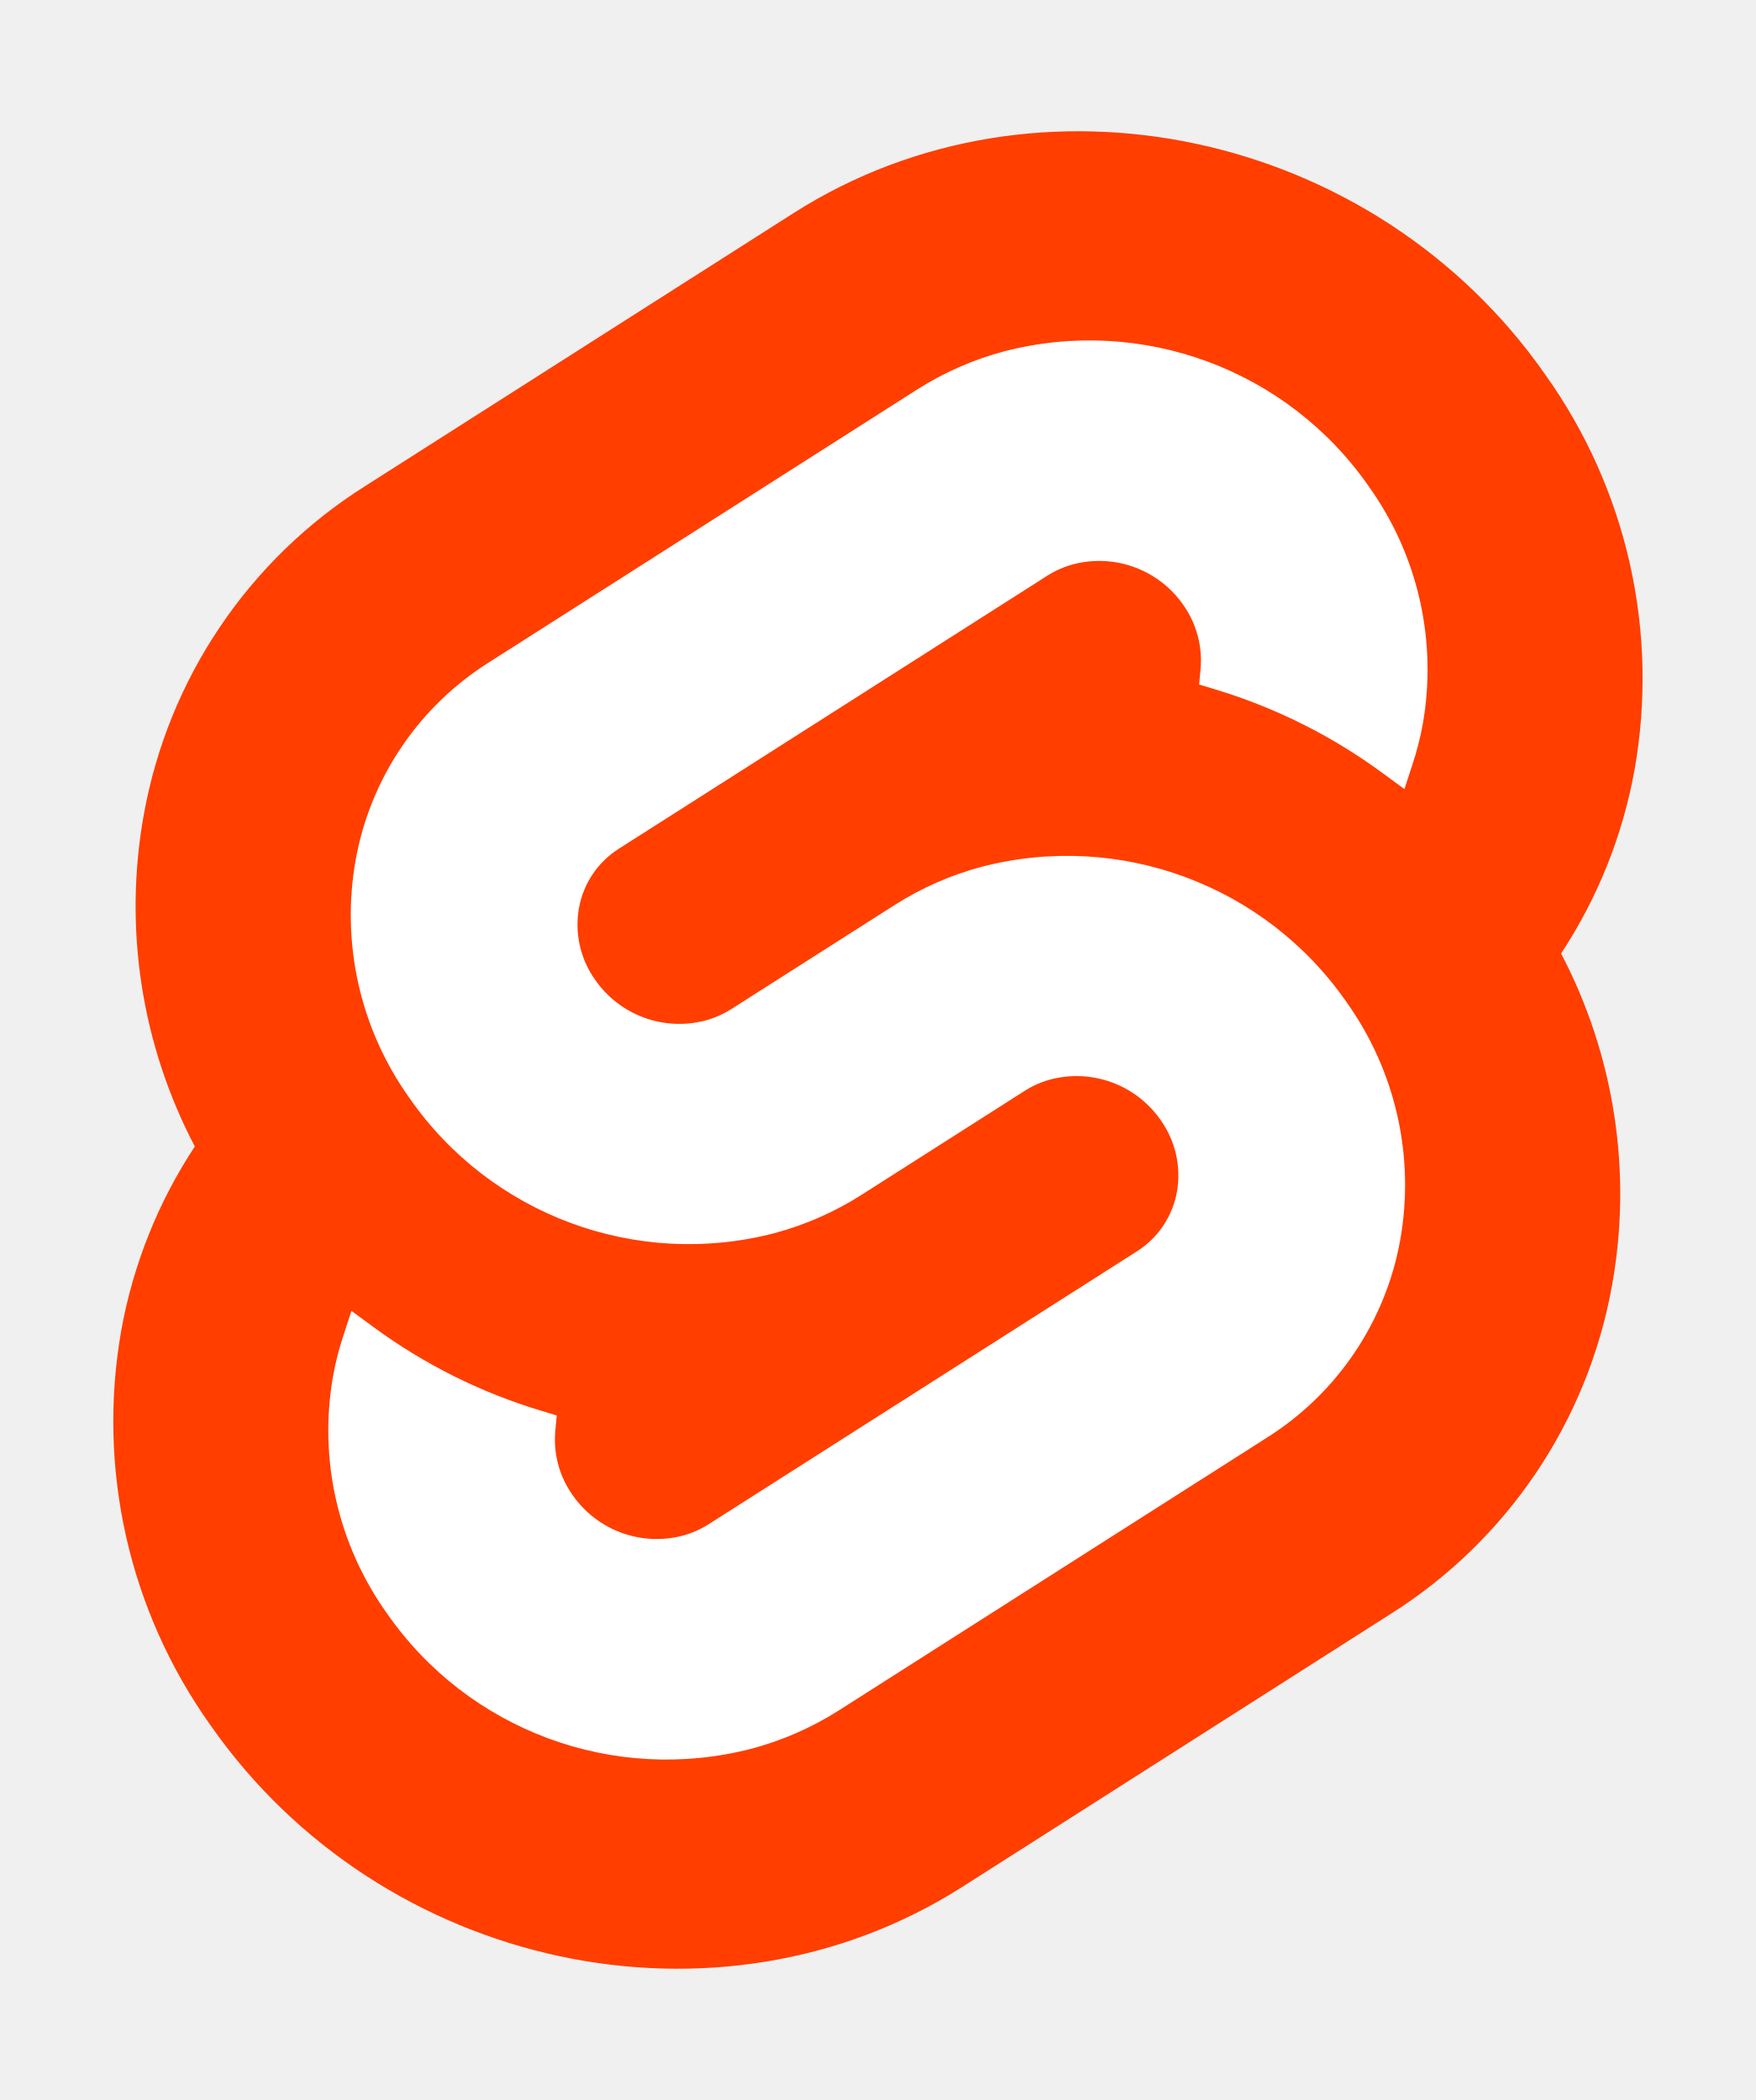
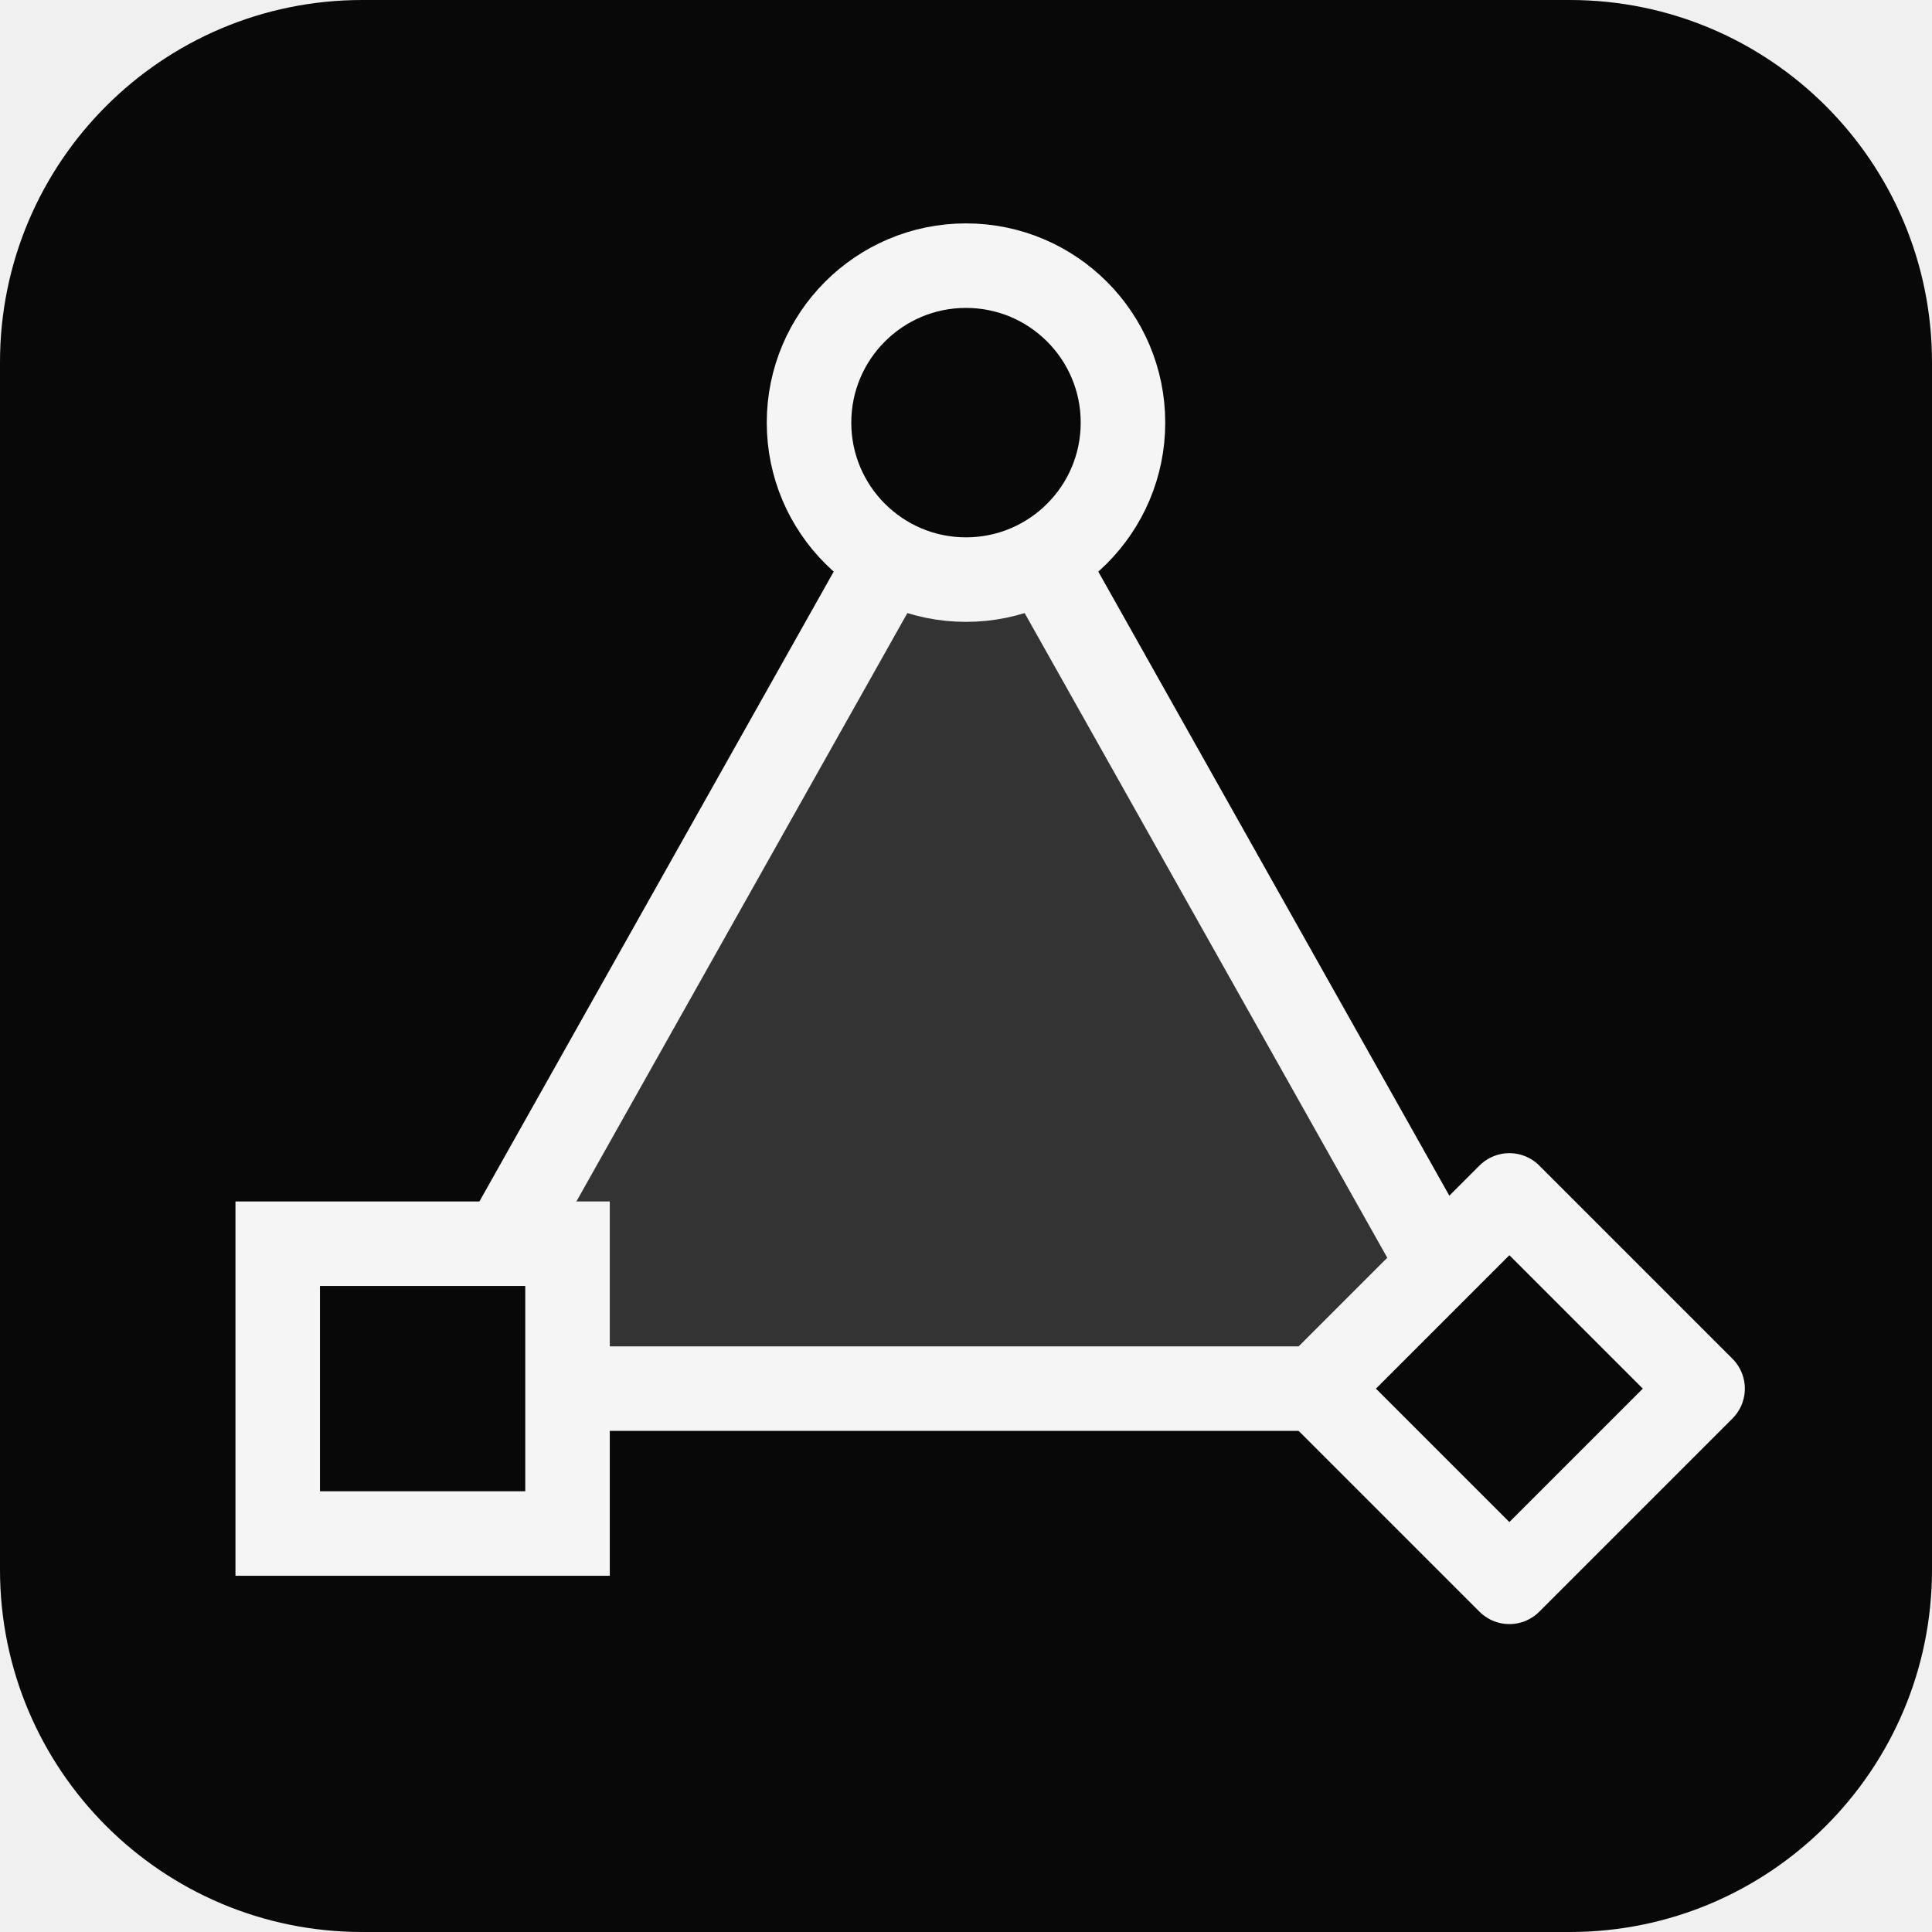
- <svg xmlns="http://www.w3.org/2000/svg" width="107" height="128" viewBox="0 0 107 128">
-   <path d="M94.157 22.819c-10.4-14.885-30.94-19.297-45.792-9.835L22.282 29.608A29.92 29.92 0 0 0 8.764 49.65a31.5 31.5 0 0 0 3.108 20.231 30 30 0 0 0-4.477 11.183 31.9 31.9 0 0 0 5.448 24.116c10.402 14.887 30.942 19.297 45.791 9.835l26.083-16.624A29.92 29.92 0 0 0 98.235 78.35a31.53 31.53 0 0 0-3.105-20.232 30 30 0 0 0 4.474-11.182 31.88 31.88 0 0 0-5.447-24.116" style="fill:#ff3e00" />
-   <path d="M45.817 106.582a20.72 20.72 0 0 1-22.237-8.243 19.17 19.17 0 0 1-3.277-14.503 18 18 0 0 1 .624-2.435l.49-1.498 1.337.981a33.6 33.6 0 0 0 10.203 5.098l.97.294-.09.968a5.85 5.85 0 0 0 1.052 3.878 6.24 6.24 0 0 0 6.695 2.485 5.8 5.8 0 0 0 1.603-.704L69.27 76.28a5.43 5.43 0 0 0 2.45-3.631 5.8 5.8 0 0 0-.987-4.371 6.24 6.24 0 0 0-6.698-2.487 5.7 5.7 0 0 0-1.6.704l-9.953 6.345a19 19 0 0 1-5.296 2.326 20.72 20.72 0 0 1-22.237-8.243 19.17 19.17 0 0 1-3.277-14.502 17.99 17.99 0 0 1 8.13-12.052l26.081-16.623a19 19 0 0 1 5.3-2.329 20.72 20.72 0 0 1 22.237 8.243 19.17 19.17 0 0 1 3.277 14.503 18 18 0 0 1-.624 2.435l-.49 1.498-1.337-.98a33.6 33.6 0 0 0-10.203-5.1l-.97-.294.09-.968a5.86 5.86 0 0 0-1.052-3.878 6.24 6.24 0 0 0-6.696-2.485 5.8 5.8 0 0 0-1.602.704L37.73 51.72a5.42 5.42 0 0 0-2.449 3.63 5.79 5.79 0 0 0 .986 4.372 6.24 6.24 0 0 0 6.698 2.486 5.8 5.8 0 0 0 1.602-.704l9.952-6.342a19 19 0 0 1 5.295-2.328 20.72 20.72 0 0 1 22.237 8.242 19.17 19.17 0 0 1 3.277 14.503 18 18 0 0 1-8.13 12.053l-26.081 16.622a19 19 0 0 1-5.3 2.328" style="fill:#fff" />
+ <svg xmlns="http://www.w3.org/2000/svg" viewBox="0 0 32 32">
+   <rect width="32" height="32" rx="6" fill="#080808" />
+   <path d="M16 7 L25 23 L7 23 Z" fill="#f5f5f5" fill-opacity="0.18" stroke="#f5f5f5" stroke-width="1.4" stroke-linejoin="round" />
+   <circle cx="16" cy="7" r="2.6" fill="#080808" stroke="#f5f5f5" stroke-width="1.4" />
+   <rect x="4.6" y="20.6" width="4.8" height="4.8" fill="#080808" stroke="#f5f5f5" stroke-width="1.4" />
+   <path d="M25 19.8 L28.2 23 L25 26.2 L21.8 23 Z" fill="#080808" stroke="#f5f5f5" stroke-width="1.4" stroke-linejoin="round" />
</svg>
